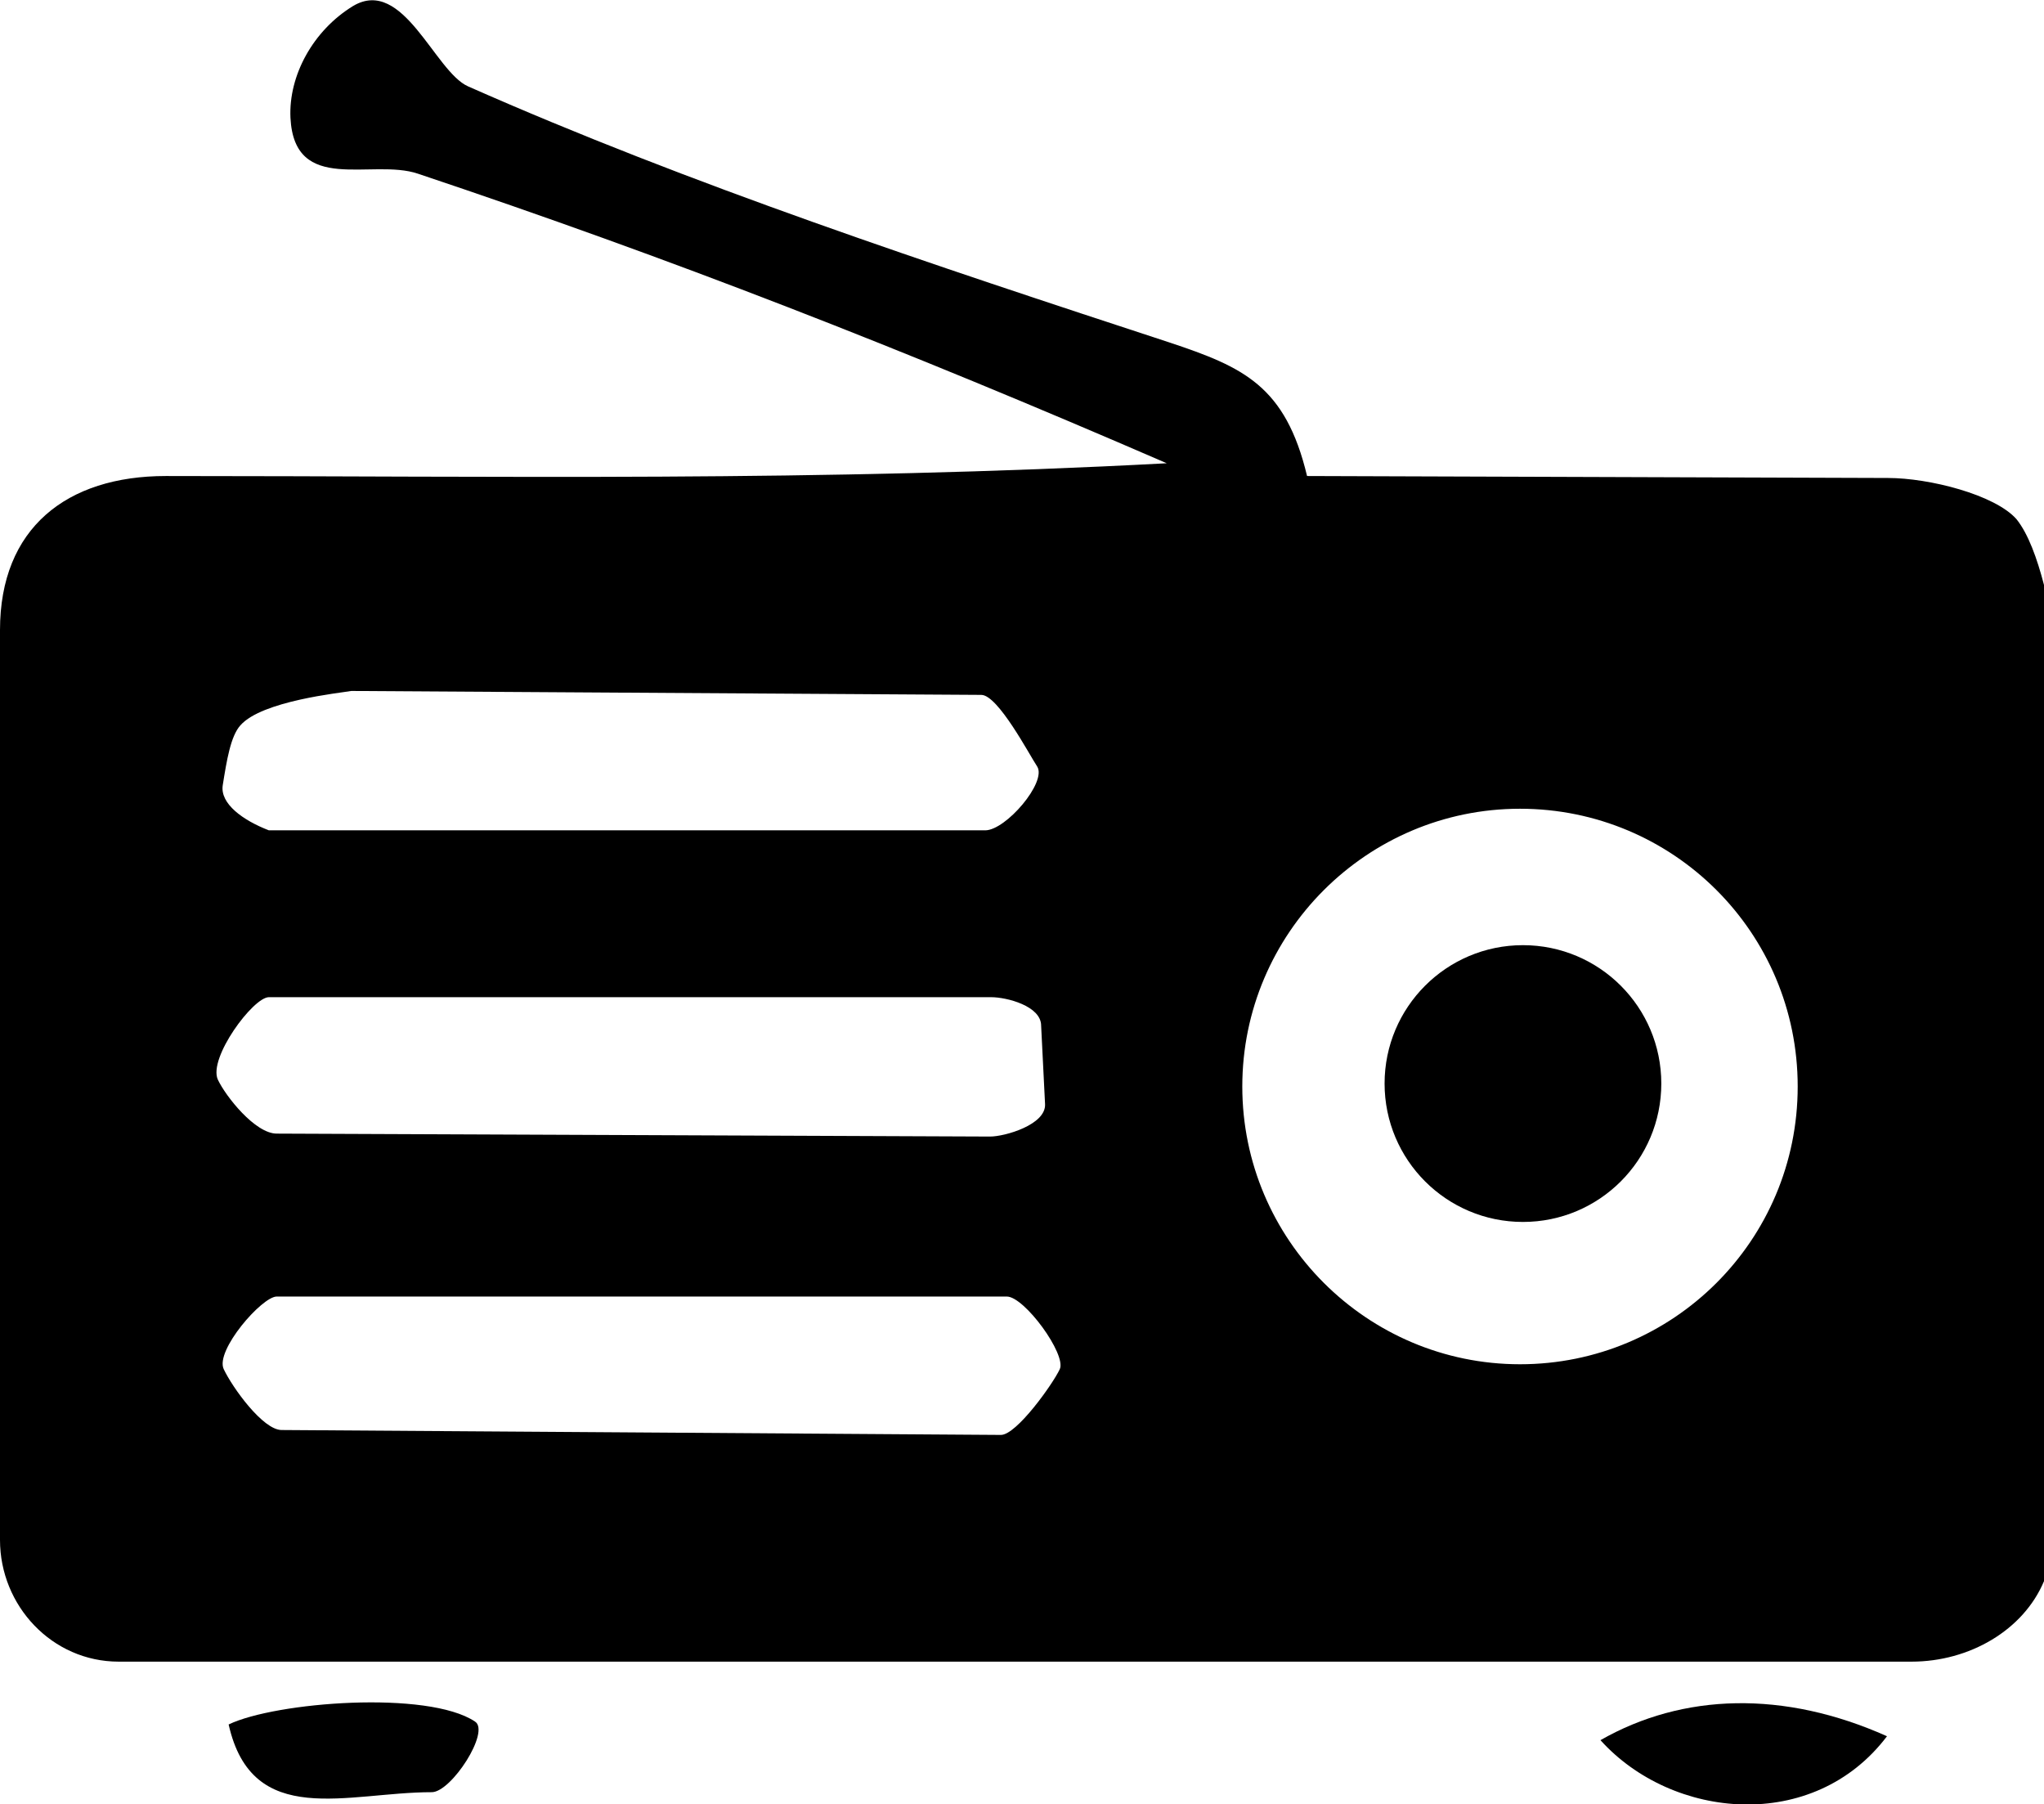
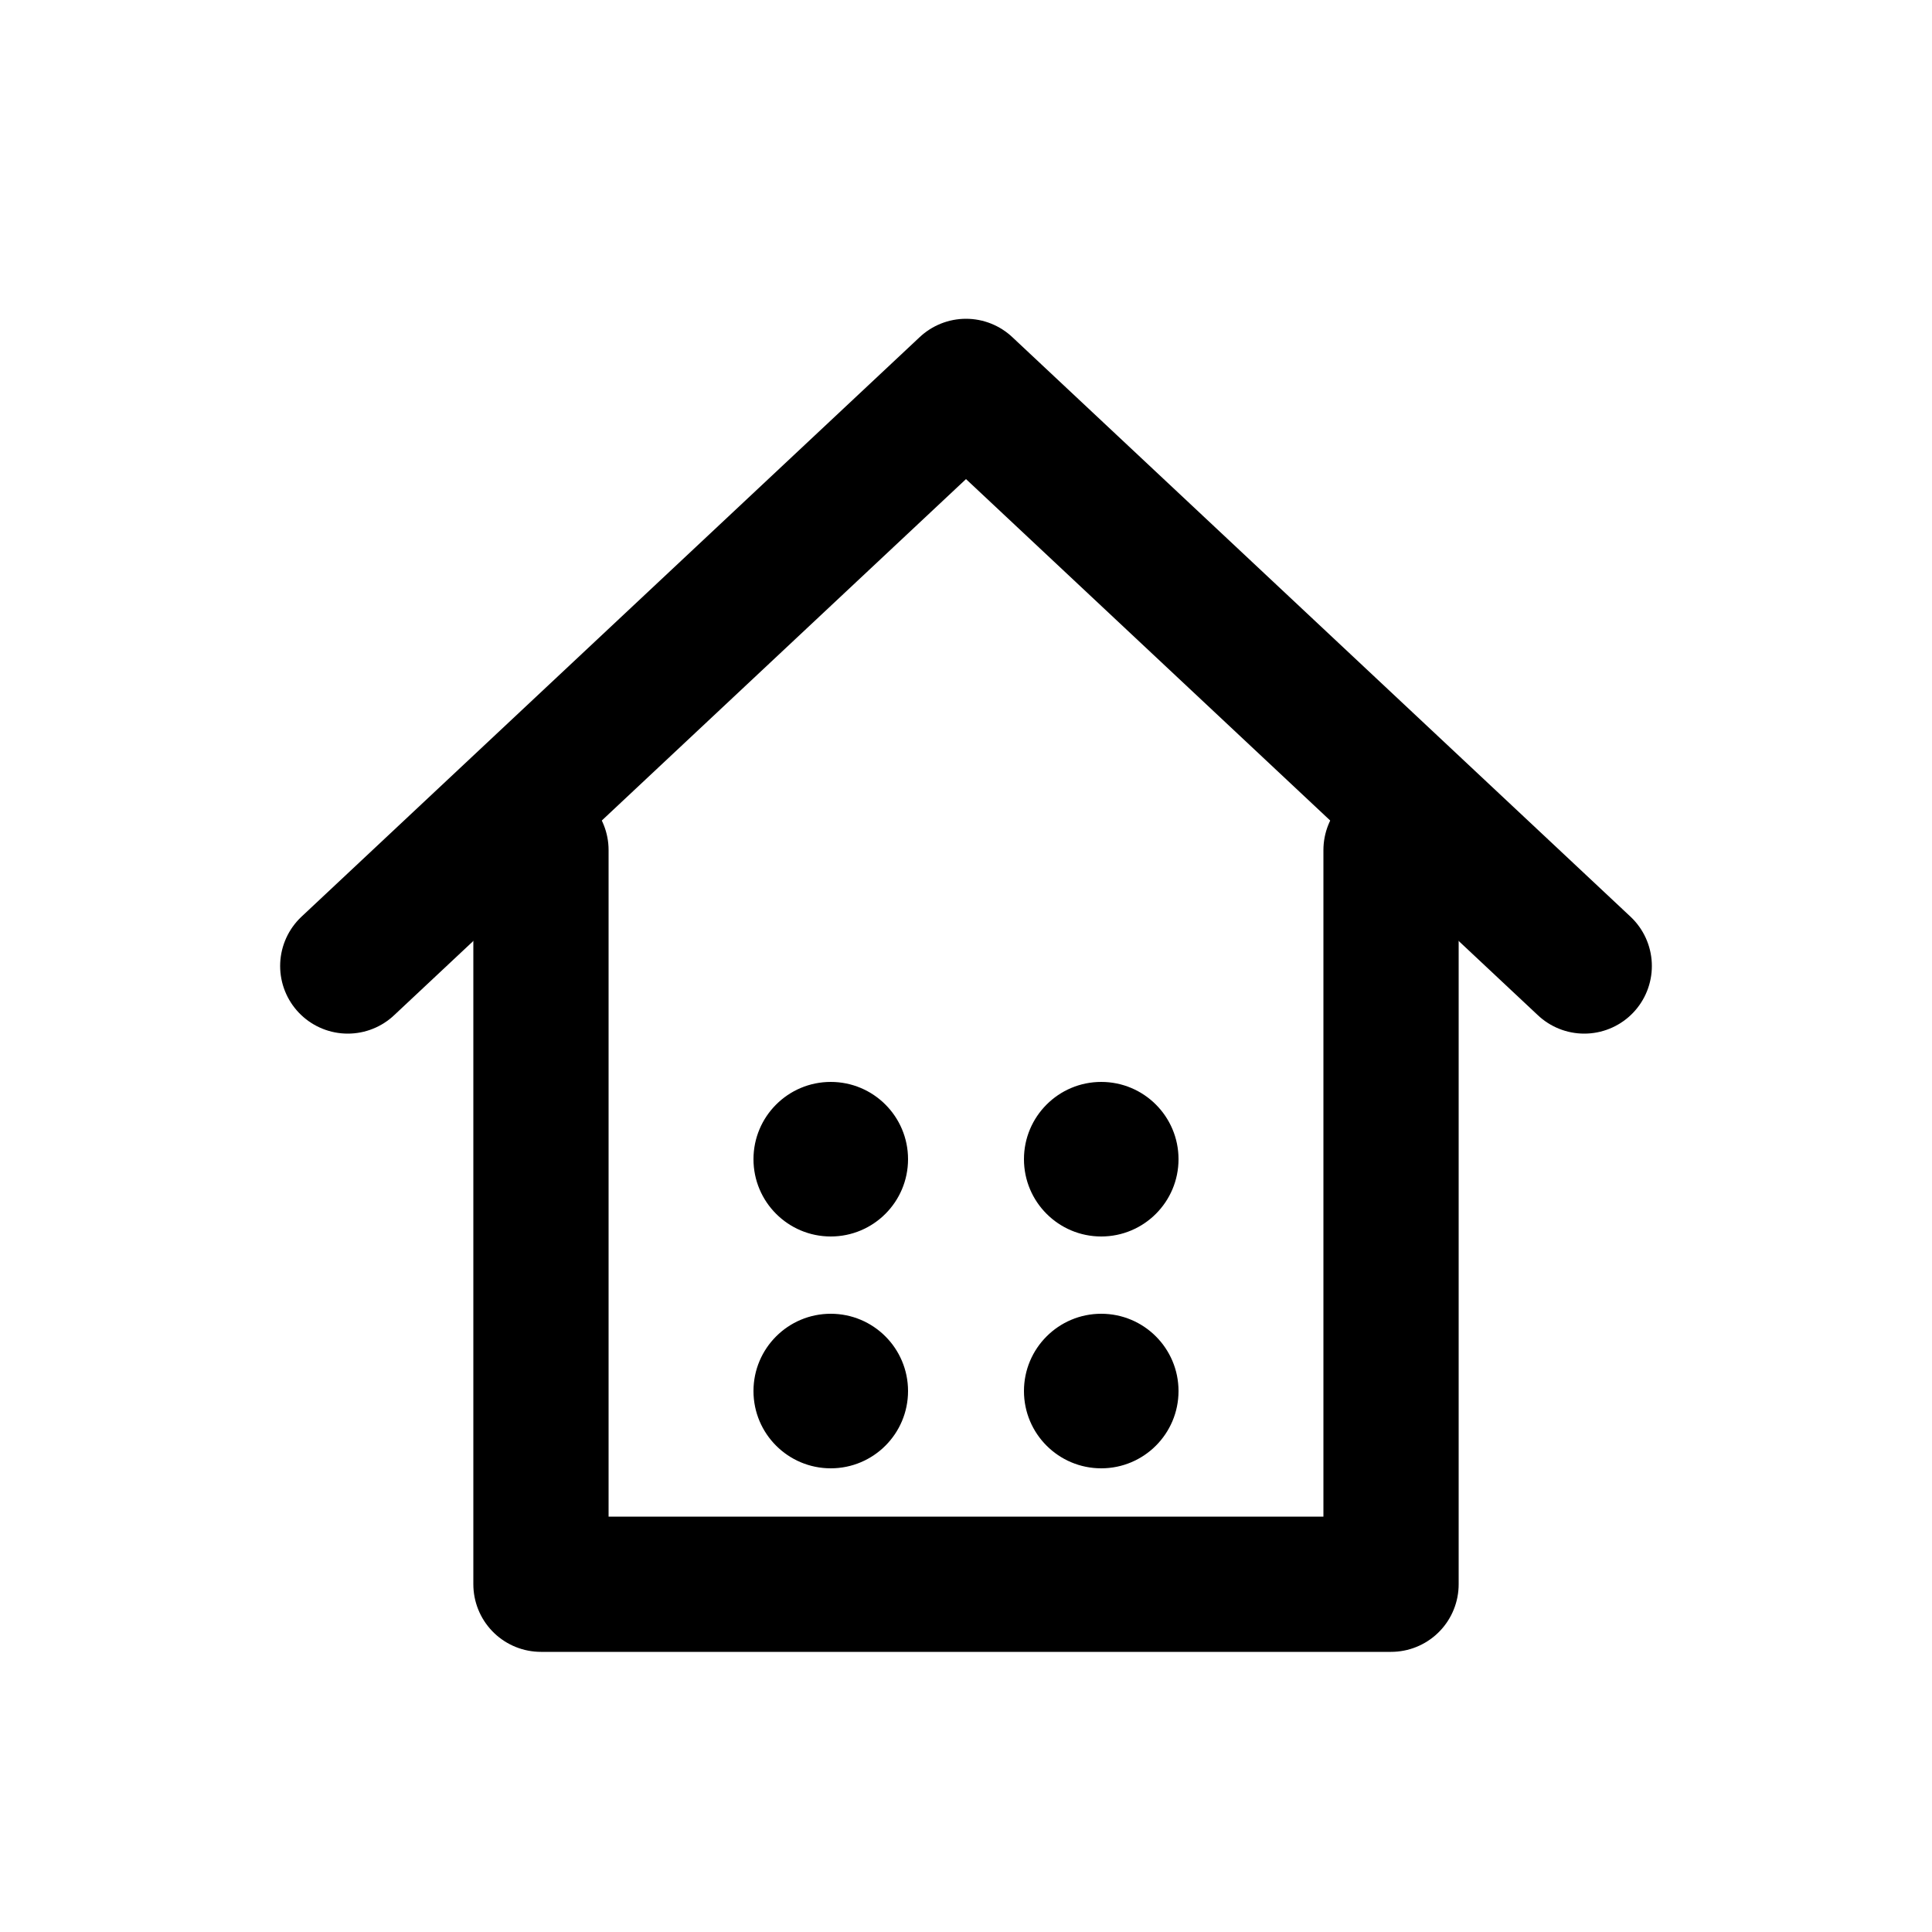
- <svg xmlns="http://www.w3.org/2000/svg" id="_レイヤー_2" viewBox="0 0 20.83 18.38">
-   <g id="_レイヤー_2-2">
-     <path d="M4.4,18.26c-.86,0-1.83.38-2.07-.69.48-.23,2.03-.35,2.51-.03.16.1-.24.72-.44.72Z" />
-     <path d="M19.23,17.69c-.75.99-2.19.85-2.92.04.84-.48,1.87-.51,2.92-.04Z" />
-     <circle cx="15.52" cy="11.04" r="1.41" />
-     <path d="M20.83,5.96c-.07-.27-.16-.52-.28-.67-.22-.25-.89-.42-1.31-.42l-5.92-.02c-.22-.92-.65-1.11-1.4-1.36-2.41-.79-4.89-1.61-7.15-2.61-.34-.15-.66-1.12-1.17-.82-.41.25-.66.71-.64,1.14.04.79.83.41,1.3.57,2.57.86,4.93,1.78,7.63,2.95-3.54.19-6.79.13-10.2.13-1.01,0-1.69.53-1.69,1.57v9.27c0,.67.53,1.24,1.21,1.24h18.27c.59,0,1.14-.32,1.35-.82V5.96ZM2.45,7.39c.22-.25,1.02-.33,1.13-.35l6.42.04c.17,0,.49.61.57.73.1.16-.32.65-.53.65H2.74c-.26-.1-.5-.27-.47-.46.04-.25.08-.5.18-.61ZM2.73,10.16h7.37c.16,0,.51.09.51.29l.04.8c.01.21-.41.33-.56.33h0l-7.27-.03c-.22,0-.52-.38-.6-.55-.1-.22.36-.84.52-.84ZM10.2,14.62l-7.33-.05c-.19,0-.5-.43-.59-.62-.09-.19.39-.74.54-.74h7.44c.18,0,.61.59.54.74-.07.15-.44.67-.6.67ZM15.49,13.9c-1.56,0-2.83-1.27-2.83-2.83s1.27-2.83,2.83-2.83,2.83,1.26,2.83,2.83-1.27,2.83-2.83,2.83Z" />
+ <svg xmlns="http://www.w3.org/2000/svg" viewBox="0 0 100 100">
+   <g fill="none" stroke="#000" stroke-width="7" stroke-linecap="round" stroke-linejoin="round">
+     <path d="M18 50 L50 20 L82 50" />
+     <path d="M28 44 V82 H72 V44" />
+   </g>
+   <g fill="#000">
+     <circle cx="43" cy="60" r="4" />
+     <circle cx="57" cy="60" r="4" />
+     <circle cx="43" cy="72" r="4" />
+     <circle cx="57" cy="72" r="4" />
  </g>
</svg>
